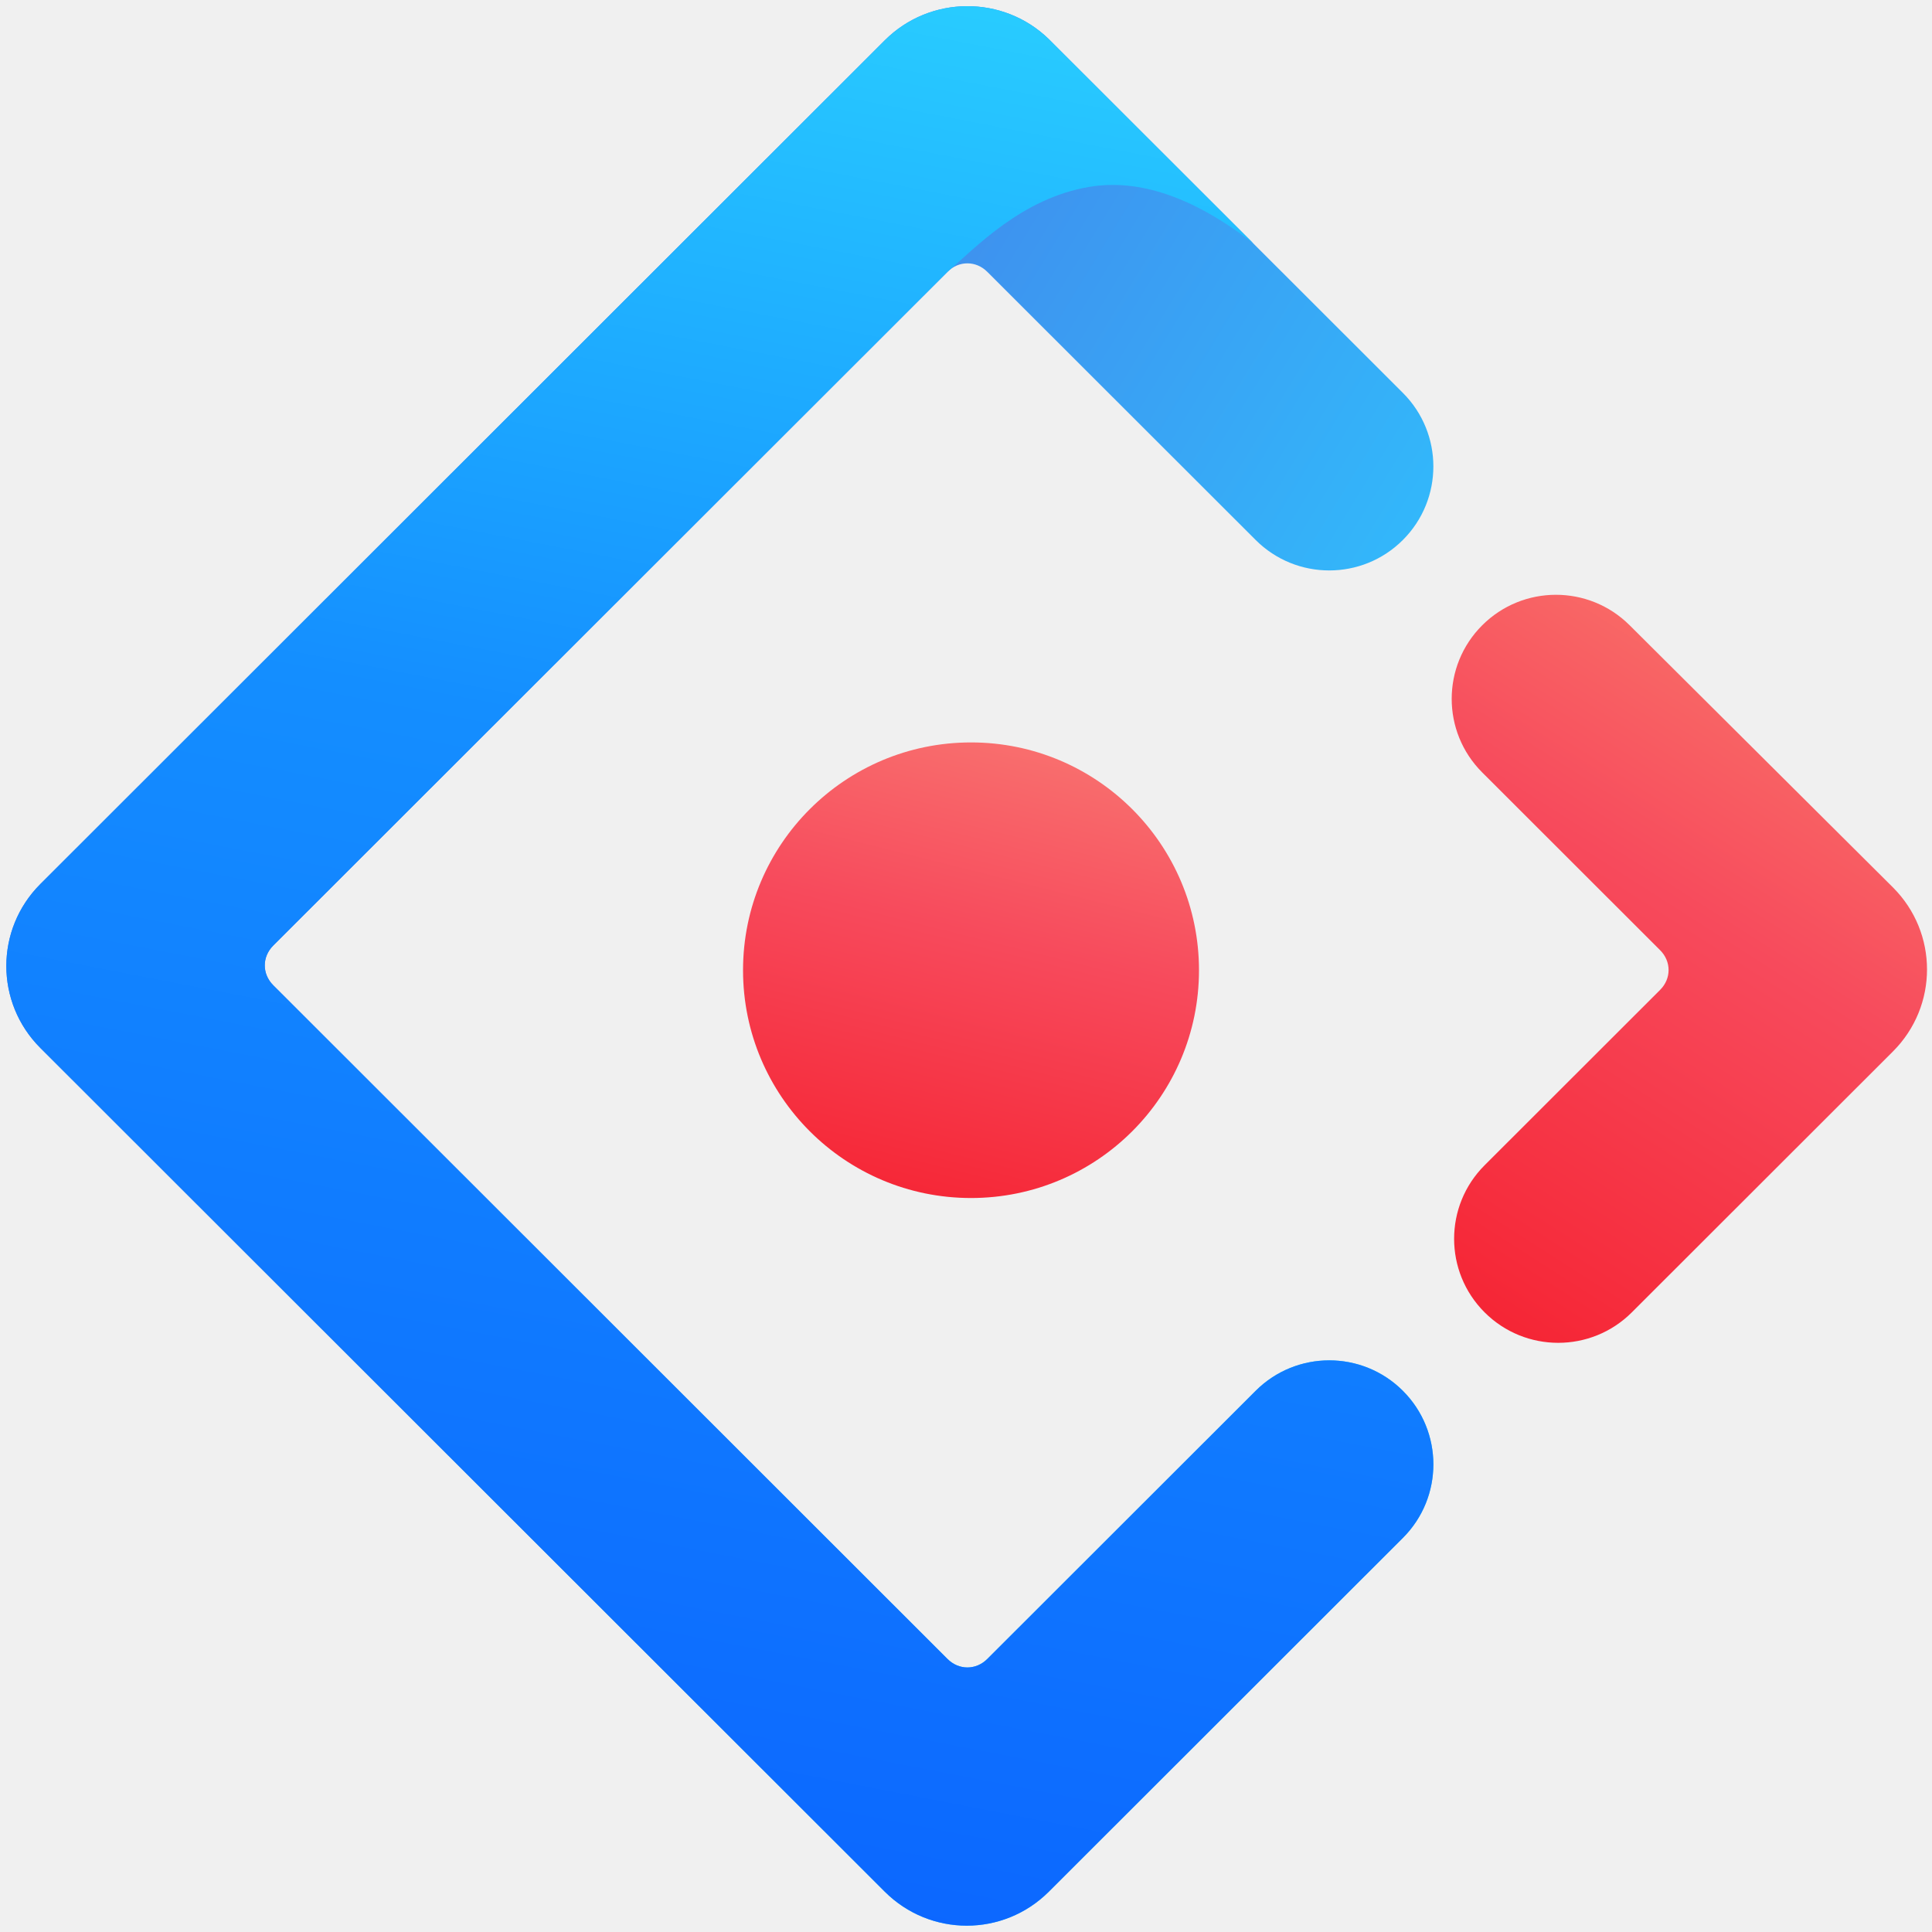
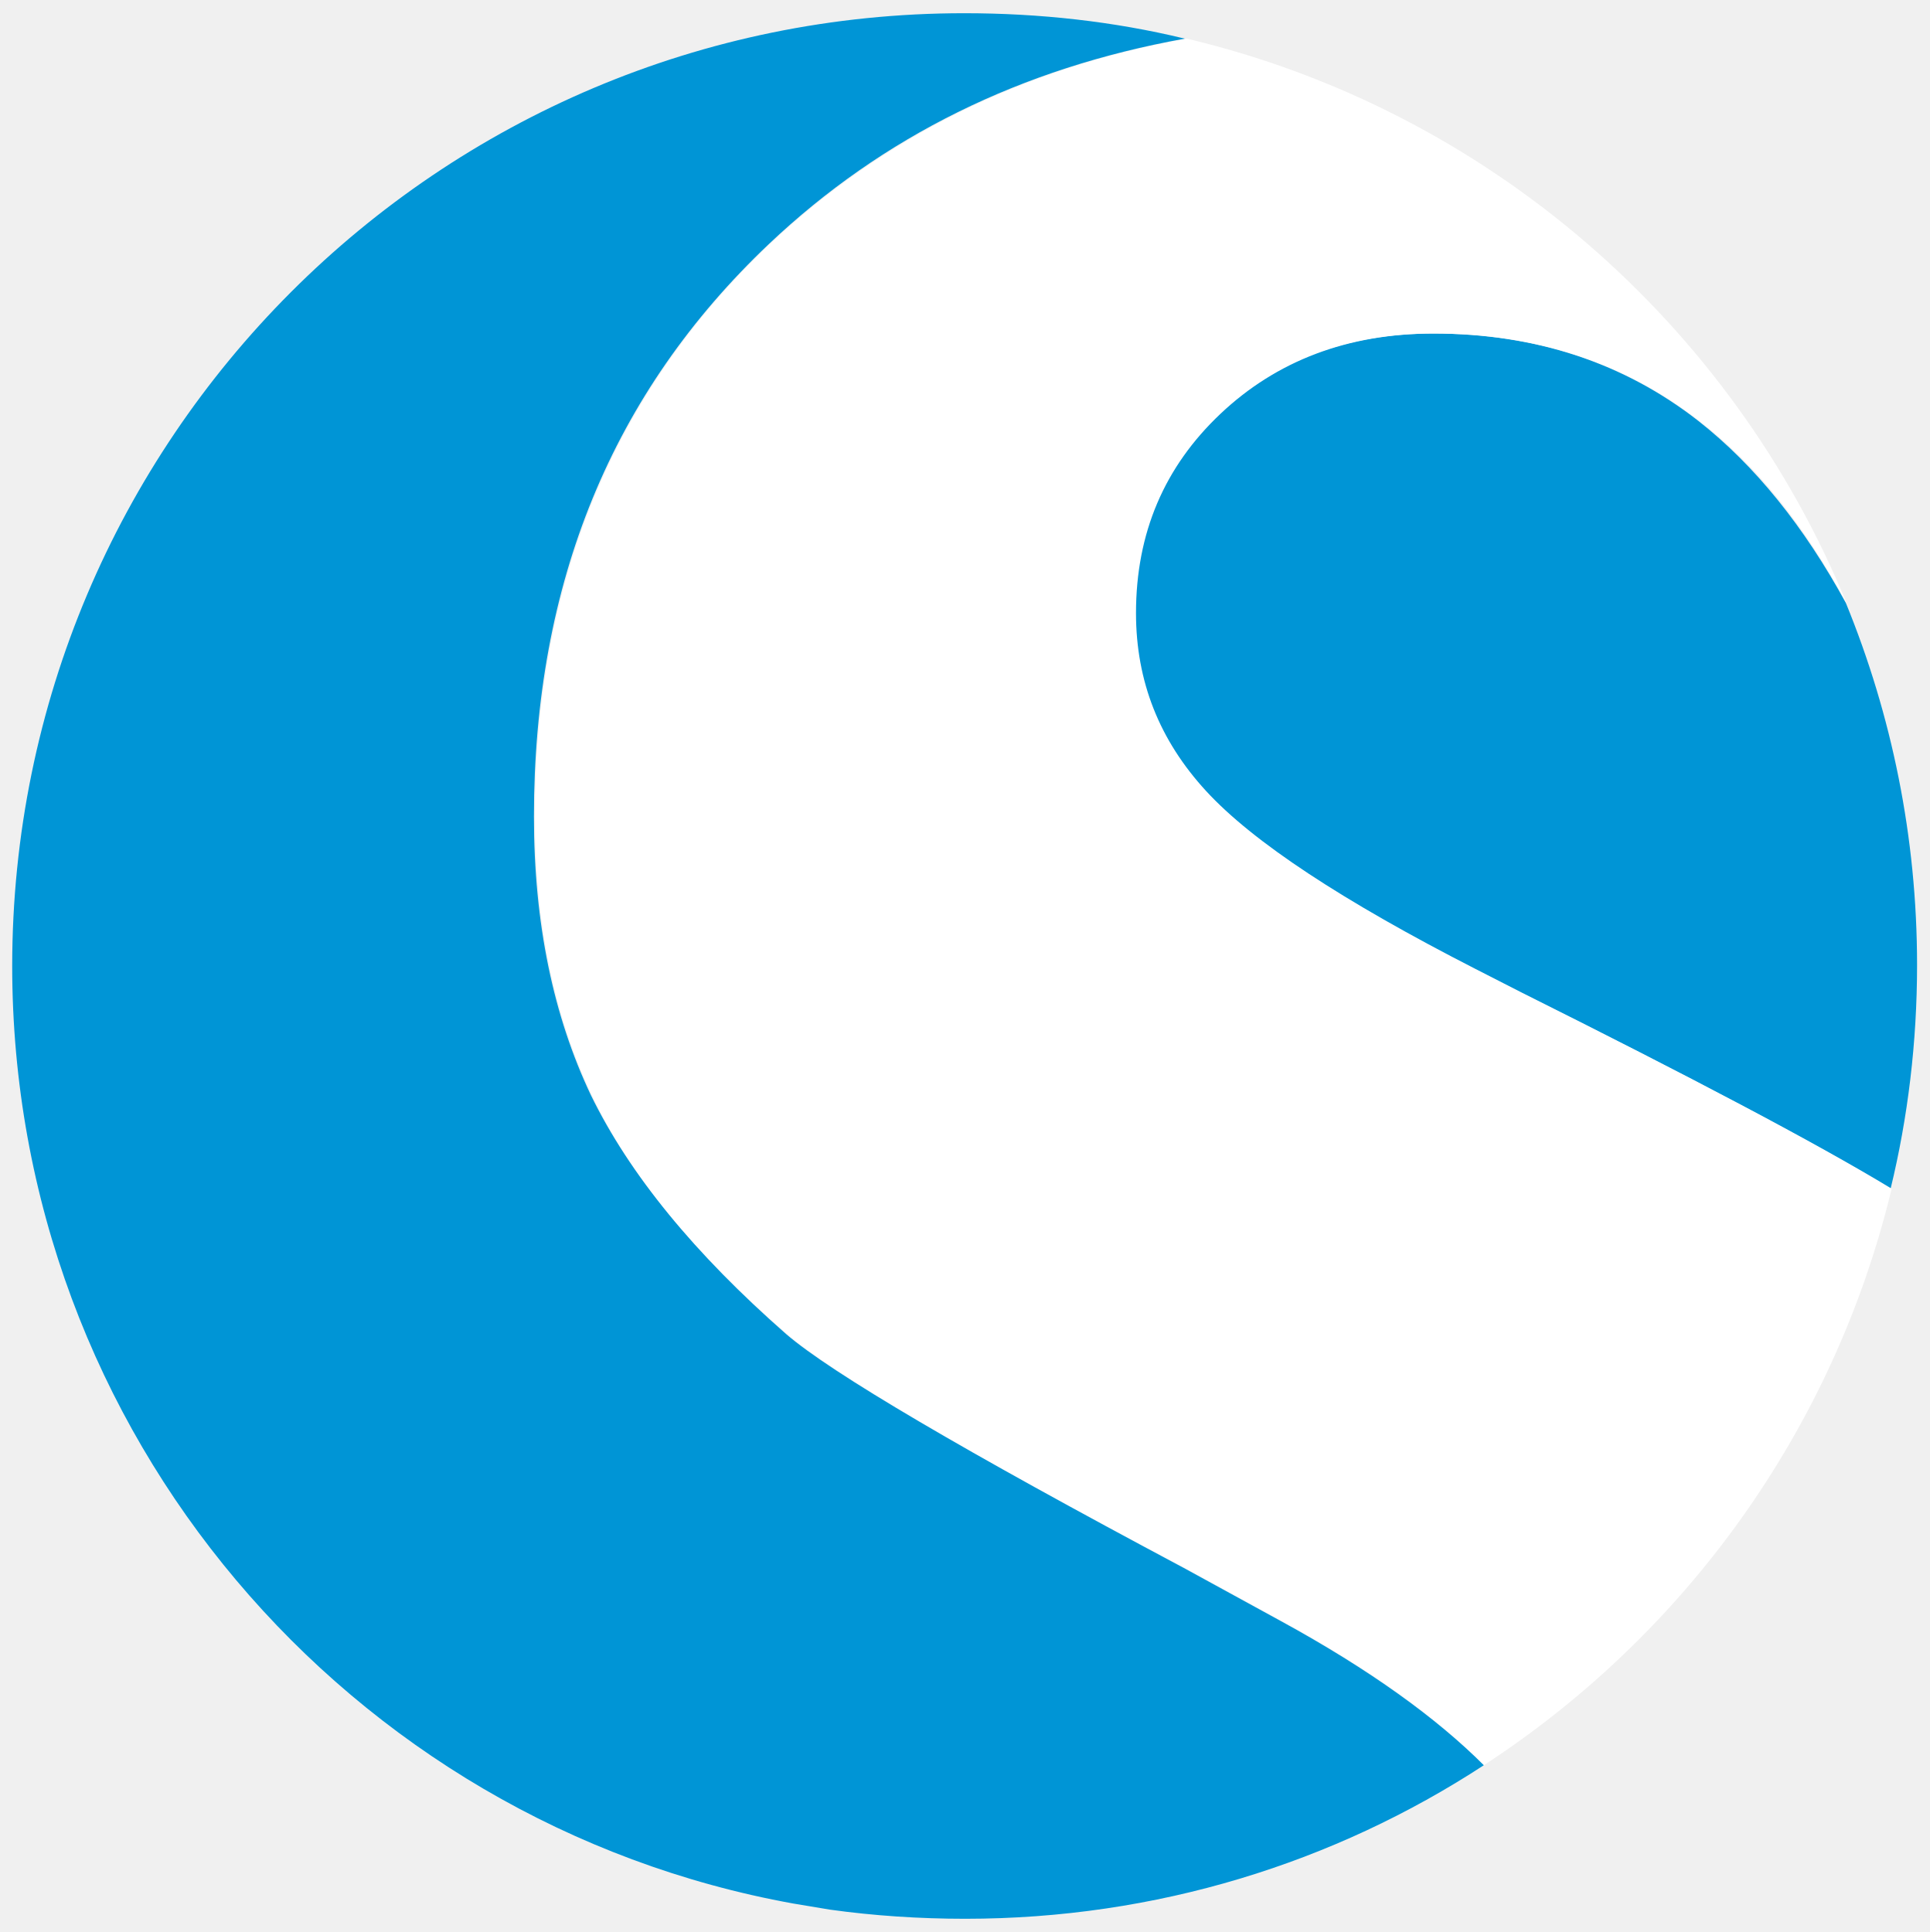
- <svg xmlns="http://www.w3.org/2000/svg" width="200px" height="200px" viewBox="0 0 200 200" version="1.1">
-   <defs>
-     <linearGradient x1="62.102%" y1="0%" x2="108.197%" y2="37.864%" id="linearGradient-1">
-       <stop stop-color="#4285EB" offset="0%" />
-       <stop stop-color="#2EC7FF" offset="100%" />
-     </linearGradient>
-     <linearGradient x1="69.644%" y1="0%" x2="54.043%" y2="108.457%" id="linearGradient-2">
-       <stop stop-color="#29CDFF" offset="0%" />
-       <stop stop-color="#148EFF" offset="37.86%" />
-       <stop stop-color="#0A60FF" offset="100%" />
-     </linearGradient>
-     <linearGradient x1="69.691%" y1="-12.974%" x2="16.723%" y2="117.391%" id="linearGradient-3">
-       <stop stop-color="#FA816E" offset="0%" />
-       <stop stop-color="#F74A5C" offset="41.473%" />
-       <stop stop-color="#F51D2C" offset="100%" />
-     </linearGradient>
-     <linearGradient x1="68.128%" y1="-35.691%" x2="30.44%" y2="114.943%" id="linearGradient-4">
-       <stop stop-color="#FA8E7D" offset="0%" />
-       <stop stop-color="#F74A5C" offset="51.264%" />
-       <stop stop-color="#F51D2C" offset="100%" />
-     </linearGradient>
-   </defs>
-   <g id="Page-1" stroke="none" stroke-width="1" fill="none" fill-rule="evenodd">
-     <g id="logo" transform="translate(-20, -20)">
-       <g id="Group-28-Copy-5" transform="translate(20, 20)">
-         <g id="Group-27-Copy-3">
-           <g id="Group-25" fill-rule="nonzero">
-             <g id="2">
-               <path d="M91.588,4.177 L4.18,91.513 C-0.519,96.208 -0.519,103.792 4.18,108.487 L91.588,195.823 C96.287,200.519 103.877,200.519 108.577,195.823 L145.225,159.205 C149.434,155 149.434,148.182 145.225,143.977 C141.017,139.772 134.194,139.772 129.985,143.977 L102.202,171.737 C101.032,172.906 99.257,172.906 98.088,171.737 L28.286,101.993 C27.116,100.824 27.116,99.051 28.286,97.882 L98.088,28.138 C99.257,26.969 101.032,26.969 102.202,28.138 L129.985,55.898 C134.194,60.103 141.017,60.103 145.225,55.898 C149.434,51.693 149.434,44.876 145.225,40.671 L108.581,4.056 C103.862,-0.538 96.269,-0.501 91.588,4.177 Z" id="Shape" fill="url(#linearGradient-1)" />
-               <path d="M91.588,4.177 L4.18,91.513 C-0.519,96.208 -0.519,103.792 4.18,108.487 L91.588,195.823 C96.287,200.519 103.877,200.519 108.577,195.823 L145.225,159.205 C149.434,155 149.434,148.182 145.225,143.977 C141.017,139.772 134.194,139.772 129.985,143.977 L102.202,171.737 C101.032,172.906 99.257,172.906 98.088,171.737 L28.286,101.993 C27.116,100.824 27.116,99.051 28.286,97.882 L98.088,28.138 C101,25.627 105.752,20.542 112.73,19.352 C117.916,18.469 123.585,20.414 129.739,25.189 C125.625,21.078 118.572,14.034 108.581,4.056 C103.862,-0.538 96.269,-0.501 91.588,4.177 Z" id="Shape" fill="url(#linearGradient-2)" />
-             </g>
-             <path d="M153.686,135.855 C157.894,140.06 164.717,140.06 168.926,135.855 L195.96,108.843 C200.659,104.147 200.659,96.564 195.961,91.869 L168.691,64.718 C164.472,60.518 157.647,60.524 153.436,64.732 C149.227,68.937 149.227,75.754 153.436,79.959 L171.854,98.362 C173.024,99.531 173.024,101.305 171.854,102.473 L153.686,120.627 C149.477,124.832 149.477,131.65 153.686,135.855 Z" id="Shape" fill="url(#linearGradient-3)" />
-           </g>
-           <ellipse id="Combined-Shape" fill="url(#linearGradient-4)" cx="100.519" cy="100.437" rx="23.6" ry="23.581" />
-         </g>
-       </g>
-     </g>
-   </g>
+ <svg xmlns="http://www.w3.org/2000/svg" version="1.1" id="Layer_1" x="0px" y="0px" viewBox="0 0 189.7 190" style="enable-background:new 0 0 189.7 190;" xml:space="preserve">
+   <style type="text/css">
+ 	.st0{fill:#0095D6;}
+ 	.st1{fill:#FFFFFF;}
+ </style>
+   <path class="st0" d="M167,41.4c-7.3-5.7-16-8.6-26.1-8.6c-8.4,0-15.4,2.6-21,7.9c-5.5,5.2-8.3,11.8-8.3,19.6  c0,6.7,2.3,12.5,6.9,17.5c4.6,5,13.4,10.8,26.5,17.5l4.5,2.3c16.7,8.3,28.8,14.7,36.4,19.3c1.7-7,2.6-14.4,2.6-22  c0-12.6-2.5-24.6-7-35.6C177.4,51.8,172.6,45.8,167,41.4z" />
+   <path class="st1" d="M52.6,80.3c0,10.5,1.9,19.6,5.6,27.4c3.7,7.8,10.1,15.6,19.2,23.5c4.4,3.8,17.4,11.5,39.1,23l9.5,5.2  c8.8,4.8,15.4,9.6,19.9,14.2c19.8-12.9,34.4-33,40.1-56.7c-7.6-4.6-19.8-11-36.4-19.3l-4.5-2.3c-13.1-6.7-21.9-12.5-26.5-17.5  c-4.6-5-6.9-10.8-6.9-17.5c0-7.9,2.8-14.4,8.3-19.6c5.5-5.2,12.5-7.9,21-7.9c10.1,0,18.8,2.9,26.1,8.6c5.6,4.3,10.4,10.3,14.5,18  c-11.3-27.6-35.4-48.6-64.9-55.6C100.5,6.7,86.9,13.5,75.7,24C60.3,38.6,52.6,57.4,52.6,80.3z" />
+   <path class="st0" d="M125.9,159.4l-9.5-5.2c-21.6-11.5-34.7-19.2-39.1-23c-9-7.9-15.4-15.7-19.2-23.5c-3.7-7.8-5.6-16.9-5.6-27.4  c0-23,7.7-41.7,23.1-56.3c11.2-10.6,24.8-17.3,40.9-20.2c-7-1.7-14.3-2.5-21.7-2.5C43.1,1.3,1.2,43.2,1.2,95  c0,46,33.1,84.3,76.8,92.2c1.2,0.2,2.4,0.4,3.6,0.6c4.3,0.6,8.8,0.9,13.3,0.9c18.8,0,36.3-5.5,51-15.1  C141.3,169,134.7,164.2,125.9,159.4z" />
</svg>
